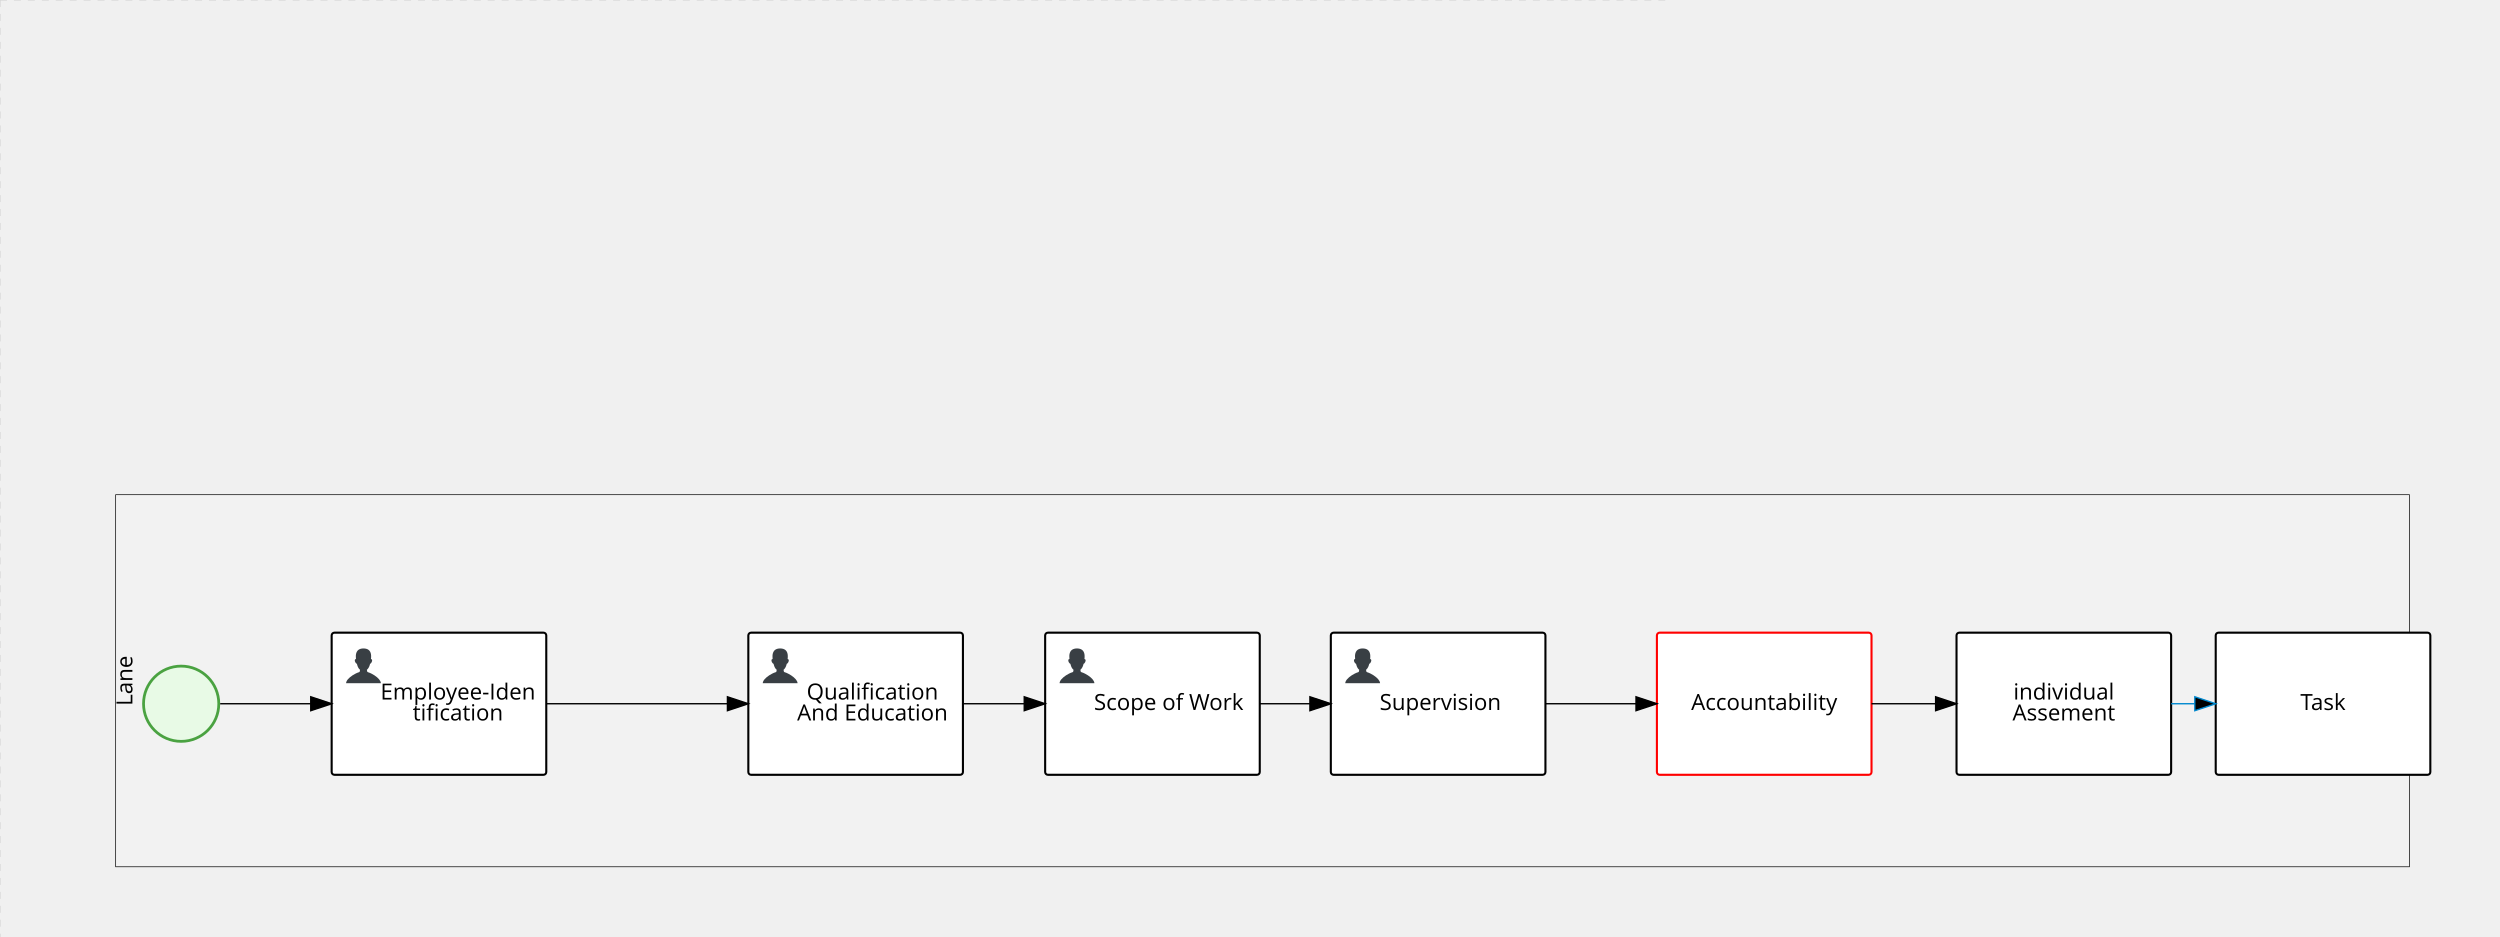
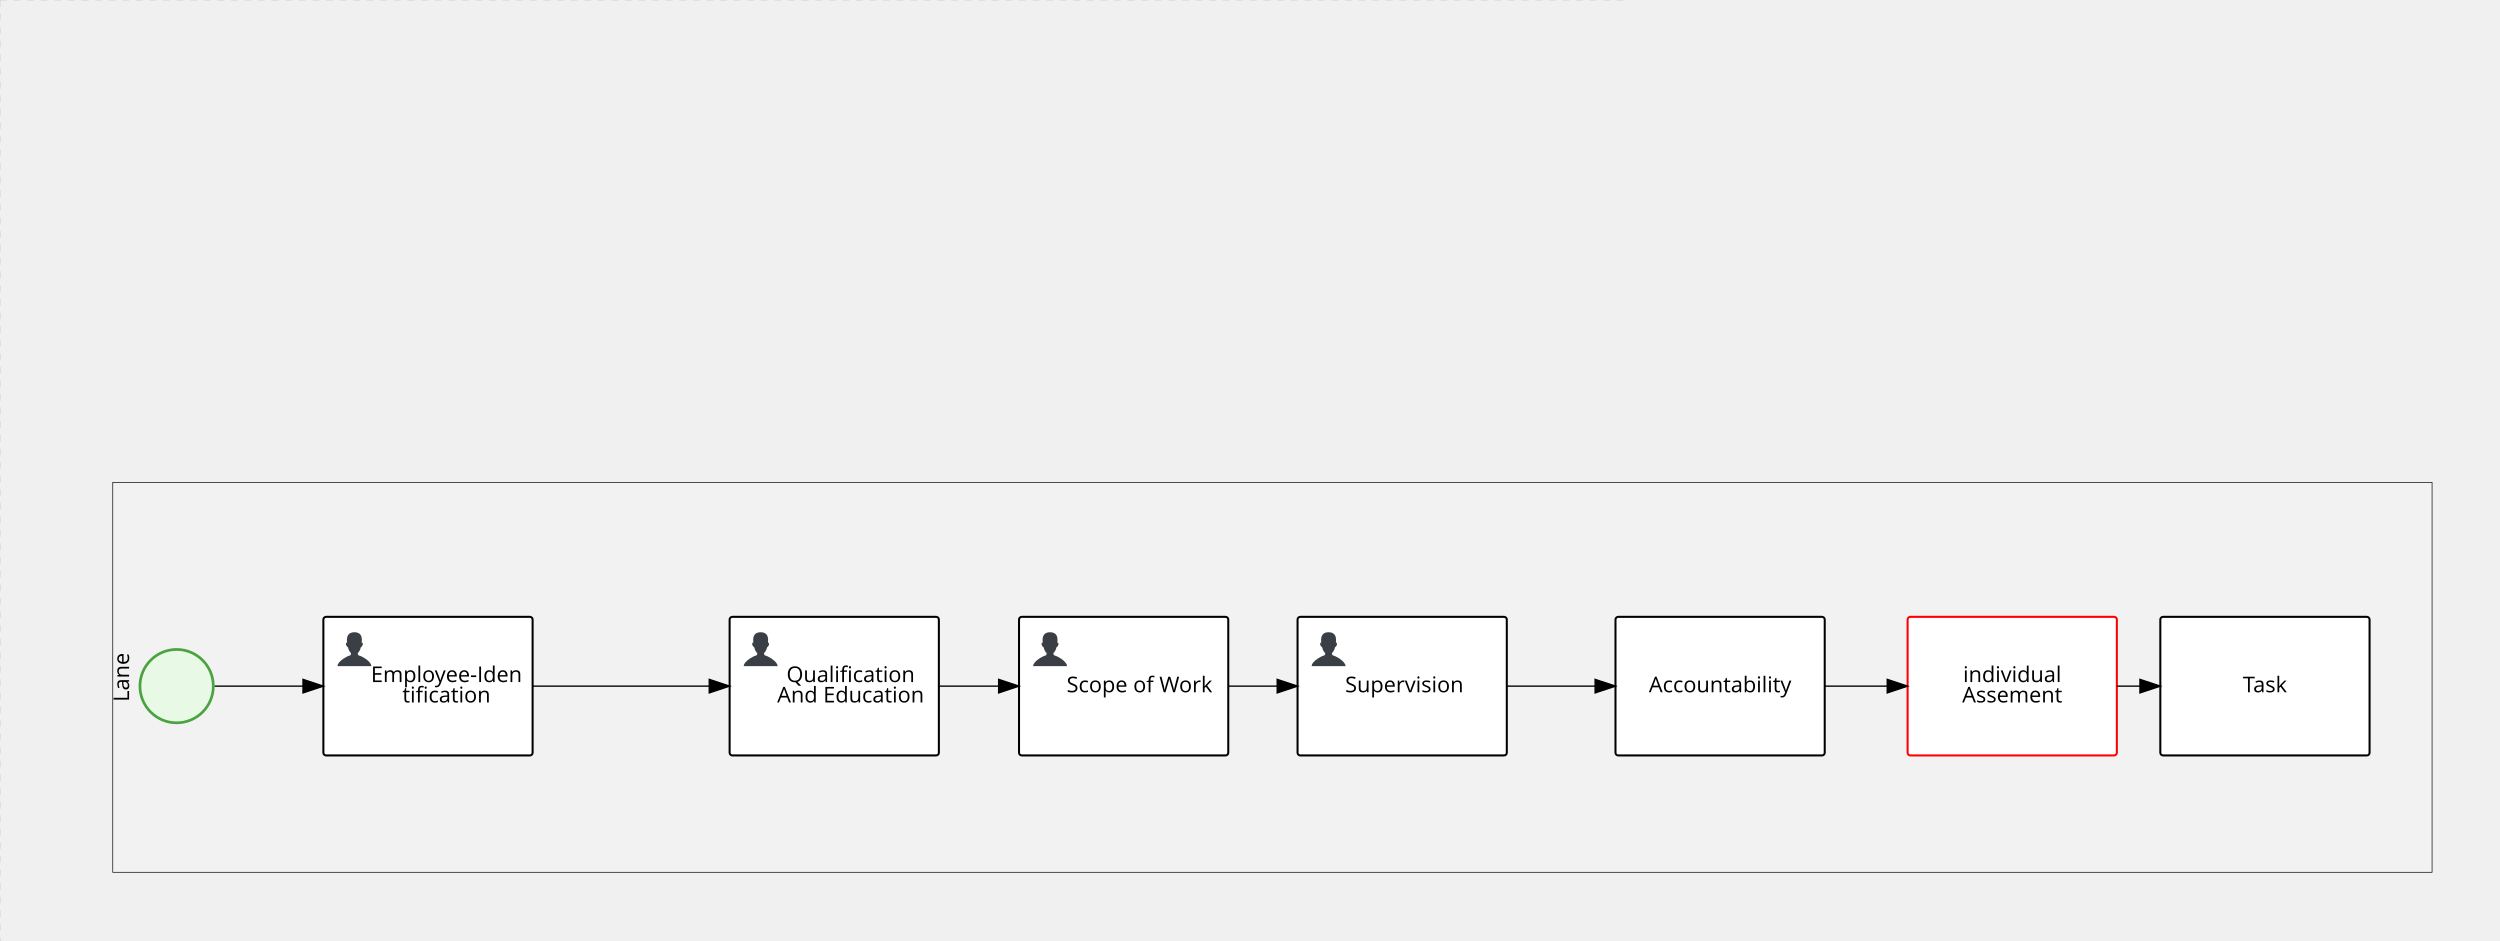
- <svg xmlns="http://www.w3.org/2000/svg" version="1.1" width="1794" height="672" viewBox="0 0 1794 672">
+ <svg xmlns="http://www.w3.org/2000/svg" version="1.1" width="1840" height="692" viewBox="0 0 1840 692">
  <defs />
  <g transform="matrix(1,0,0,1,0,0)">
    <g>
      <g>
        <g>
          <path fill="none" stroke="#d3d3d3" paint-order="fill stroke markers" d=" M 0 0 L 1200 0" stroke-miterlimit="10" stroke-opacity="0.8" stroke-dasharray="5" />
        </g>
        <g>
          <path fill="none" stroke="#d3d3d3" paint-order="fill stroke markers" d=" M 0 0 L 0 800" stroke-miterlimit="10" stroke-opacity="0.8" stroke-dasharray="5" />
        </g>
      </g>
      <g id="_10B72848-0D5C-402D-8C16-73F7E30FBB40" bpmn2nodeid="_10B72848-0D5C-402D-8C16-73F7E30FBB40" transform="matrix(1,0,0,1,83,355)">
        <g>
          <path fill="none" stroke="none" />
        </g>
        <g transform="matrix(1,0,0,1,0,0)">
-           <path fill="#f2f2f2" stroke="none" id="_10B72848-0D5C-402D-8C16-73F7E30FBB40?shapeType=BACKGROUND" paint-order="stroke fill markers" d=" M 0 0 L 1646 0 L 1646 267 L 0 267 L 0 0 Z Z" />
+           <path fill="#f2f2f2" stroke="none" id="_10B72848-0D5C-402D-8C16-73F7E30FBB40?shapeType=BACKGROUND" paint-order="stroke fill markers" d=" M 0 0 L 1707 0 L 1707 287 L 0 287 L 0 0 Z Z" />
        </g>
        <g transform="matrix(1,0,0,1,0,0)">
-           <path fill="none" stroke="rgb(0,0,0)" id="_10B72848-0D5C-402D-8C16-73F7E30FBB40?shapeType=BORDER&amp;renderType=STROKE" paint-order="fill stroke markers" d=" M 0 0 L 1646 0 L 1646 267 L 0 267 L 0 0 Z Z" stroke-miterlimit="10" stroke-width="0.5" stroke-dasharray="" />
-         </g>
-         <g transform="matrix(-1.8369701987210297e-16,-1,1,-1.8369701987210297e-16,0,151.5)">
+           <path fill="none" stroke="rgb(0,0,0)" id="_10B72848-0D5C-402D-8C16-73F7E30FBB40?shapeType=BORDER&amp;renderType=STROKE" paint-order="fill stroke markers" d=" M 0 0 L 1707 0 L 1707 287 L 0 287 L 0 0 Z Z" stroke-miterlimit="10" stroke-width="0.5" stroke-dasharray="" />
+         </g>
+         <g transform="matrix(-1.8369701987210297e-16,-1,1,-1.8369701987210297e-16,0,161.5)">
          <text fill="#000000" stroke="none" font-family="Open Sans" font-size="12pt" font-style="normal" font-weight="normal" text-decoration="normal" x="18" y="12" text-anchor="middle" dominant-baseline="alphabetic">Lane</text>
        </g>
        <g id="_73EF4763-FC0C-424F-BAD1-D4A4C171FF57" bpmn2nodeid="_73EF4763-FC0C-424F-BAD1-D4A4C171FF57" transform="matrix(1,0,0,1,872,99)">
          <g>
            <path fill="none" stroke="none" />
          </g>
          <g transform="matrix(1,0,0,1,0,0)">
            <path fill="#ffffff" stroke="none" id="_73EF4763-FC0C-424F-BAD1-D4A4C171FF57?shapeType=BACKGROUND" paint-order="stroke fill markers" d=" M 2 0 L 152 0 L 152 0 A 2 2 0 0 1 154 2 L 154 100 L 154 100 A 2 2 0 0 1 152 102 L 2 102 L 2 102 A 2 2 0 0 1 0 100 L 0 2 L 0 2 A 2 2 0 0 1 2 0 Z" />
          </g>
          <g transform="matrix(1,0,0,1,0,0)">
            <path fill="none" stroke="#000000" id="_73EF4763-FC0C-424F-BAD1-D4A4C171FF57?shapeType=BORDER&amp;renderType=STROKE" paint-order="fill stroke markers" d=" M 2 0 L 152 0 L 152 0 A 2 2 0 0 1 154 2 L 154 100 L 154 100 A 2 2 0 0 1 152 102 L 2 102 L 2 102 A 2 2 0 0 1 0 100 L 0 2 L 0 2 A 2 2 0 0 1 2 0 Z" stroke-miterlimit="10" stroke-width="1.5" stroke-dasharray="" />
          </g>
          <g>
            <g transform="matrix(0.06,0,0,0.06,9.4,9.4)">
              <g transform="matrix(1,0,0,1,0,0)">
                <path fill="#393f44" stroke="none" id="_73EF4763-FC0C-424F-BAD1-D4A4C171FF57_task__Rp8r__WReX" paint-order="stroke fill markers" d=" M 0 0 M 16 445.21 C 16 440.869 18.784 431.129 22.001 424.217 C 35.768 394.64 77.283 359.28 129 333.084 C 144.516 325.224 157.347 319.964 167.807 317.174 C 171.932 316.074 175.729 314.414 176.525 313.363 C 178.894 310.234 180.914 302.908 181.727 294.5 L 182.5 286.5 L 178.507 283.455 C 166.303 274.146 154.284 251.678 148.04 226.5 C 145.611 216.707 145.056 215.462 142.984 215.158 C 141.703 214.97 138.083 212.243 134.939 209.099 C 123.233 197.393 116.891 177.376 121.44 166.49 C 123.002 162.751 128.155 159.01 131.75 159.004 C 134.448 159 134.471 158.603 132.914 138.788 C 130.927 113.496 134.279 92.265 143.132 74.076 C 152.232 55.38 167.569 42.882 189.049 36.66 C 210.203 30.532 237.797 30.532 258.951 36.66 C 300.042 48.563 318.958 83.806 314.955 141 C 314.32 150.075 313.624 157.788 313.409 158.14 C 313.194 158.493 314.575 159.073 316.479 159.43 C 328.929 161.766 330.986 177.018 321.496 196.621 C 316.903 206.109 309.357 214.508 304.817 215.185 C 303.023 215.453 302.293 217.146 299.943 226.5 C 296.659 239.567 294.474 245.305 287.948 257.995 C 282.491 268.606 273.035 281.109 268.108 284.229 L 264.871 286.278 L 265.518 292.889 C 266.345 301.33 268.639 309.871 270.877 312.837 C 272.067 314.415 275.002 315.79 280.063 317.139 C 291.069 320.075 303.617 325.274 321 334.102 C 369.815 358.891 410.848 393.758 425.032 422.5 C 429.07 430.682 432 440.232 432 445.21 L 432 448 L 224 448 L 16 448 L 16 445.21 Z" />
              </g>
            </g>
          </g>
          <g transform="matrix(1,0,0,1,4.04,13.68)">
            <g transform="matrix(0.04,0,0,0.04,63.36,69.12)">
              <g transform="matrix(1,0,0,1,0,0)">
                <path fill="none" stroke="none" />
              </g>
              <g transform="matrix(1,0,0,1,0,0)">
                <path fill="none" stroke="none" />
              </g>
            </g>
          </g>
          <g transform="matrix(1,0,0,1,35,43.5)">
            <text fill="#000000" stroke="none" font-family="Open Sans" font-size="12pt" font-style="normal" font-weight="normal" text-decoration="normal" x="43.57" y="12" text-anchor="middle" dominant-baseline="alphabetic">Supervision</text>
          </g>
        </g>
        <g id="_1F878620-A5DF-4402-A6D1-BE9F1CBB6474" bpmn2nodeid="_1F878620-A5DF-4402-A6D1-BE9F1CBB6474" transform="matrix(1,0,0,1,1106,99)">
          <g>
            <path fill="none" stroke="none" />
          </g>
          <g transform="matrix(1,0,0,1,0,0)">
            <path fill="#ffffff" stroke="none" id="_1F878620-A5DF-4402-A6D1-BE9F1CBB6474?shapeType=BACKGROUND" paint-order="stroke fill markers" d=" M 2 0 L 152 0 L 152 0 A 2 2 0 0 1 154 2 L 154 100 L 154 100 A 2 2 0 0 1 152 102 L 2 102 L 2 102 A 2 2 0 0 1 0 100 L 0 2 L 0 2 A 2 2 0 0 1 2 0 Z" />
          </g>
          <g transform="matrix(1,0,0,1,0,0)">
-             <path fill="none" stroke="rgb(255,0,0)" id="_1F878620-A5DF-4402-A6D1-BE9F1CBB6474?shapeType=BORDER&amp;renderType=STROKE" paint-order="fill stroke markers" d=" M 2 0 L 152 0 L 152 0 A 2 2 0 0 1 154 2 L 154 100 L 154 100 A 2 2 0 0 1 152 102 L 2 102 L 2 102 A 2 2 0 0 1 0 100 L 0 2 L 0 2 A 2 2 0 0 1 2 0 Z" stroke-miterlimit="10" stroke-width="1.5" stroke-dasharray="" />
+             <path fill="none" stroke="rgb(0,0,0)" id="_1F878620-A5DF-4402-A6D1-BE9F1CBB6474?shapeType=BORDER&amp;renderType=STROKE" paint-order="fill stroke markers" d=" M 2 0 L 152 0 L 152 0 A 2 2 0 0 1 154 2 L 154 100 L 154 100 A 2 2 0 0 1 152 102 L 2 102 L 2 102 A 2 2 0 0 1 0 100 L 0 2 L 0 2 A 2 2 0 0 1 2 0 Z" stroke-miterlimit="10" stroke-width="1.5" stroke-dasharray="" />
          </g>
          <g transform="matrix(1,0,0,1,24.56641,43.5)">
            <text fill="#000000" stroke="none" font-family="Open Sans" font-size="12pt" font-style="normal" font-weight="normal" text-decoration="normal" x="52.434" y="12" text-anchor="middle" dominant-baseline="alphabetic">Accountability</text>
          </g>
        </g>
        <g id="_499BF760-2EF1-4D68-B3E8-63A7B1DFFFDC" bpmn2nodeid="_499BF760-2EF1-4D68-B3E8-63A7B1DFFFDC" transform="matrix(1,0,0,1,155,99)">
          <g>
            <path fill="none" stroke="none" />
          </g>
          <g transform="matrix(1,0,0,1,0,0)">
            <path fill="#ffffff" stroke="none" id="_499BF760-2EF1-4D68-B3E8-63A7B1DFFFDC?shapeType=BACKGROUND" paint-order="stroke fill markers" d=" M 2 0 L 152 0 L 152 0 A 2 2 0 0 1 154 2 L 154 100 L 154 100 A 2 2 0 0 1 152 102 L 2 102 L 2 102 A 2 2 0 0 1 0 100 L 0 2 L 0 2 A 2 2 0 0 1 2 0 Z" />
          </g>
          <g transform="matrix(1,0,0,1,0,0)">
            <path fill="none" stroke="#000000" id="_499BF760-2EF1-4D68-B3E8-63A7B1DFFFDC?shapeType=BORDER&amp;renderType=STROKE" paint-order="fill stroke markers" d=" M 2 0 L 152 0 L 152 0 A 2 2 0 0 1 154 2 L 154 100 L 154 100 A 2 2 0 0 1 152 102 L 2 102 L 2 102 A 2 2 0 0 1 0 100 L 0 2 L 0 2 A 2 2 0 0 1 2 0 Z" stroke-miterlimit="10" stroke-width="1.5" stroke-dasharray="" />
          </g>
          <g>
            <g transform="matrix(0.06,0,0,0.06,9.4,9.4)">
              <g transform="matrix(1,0,0,1,0,0)">
                <path fill="#393f44" stroke="none" id="_499BF760-2EF1-4D68-B3E8-63A7B1DFFFDC_task__Rp8r__WReX" paint-order="stroke fill markers" d=" M 0 0 M 16 445.21 C 16 440.869 18.784 431.129 22.001 424.217 C 35.768 394.64 77.283 359.28 129 333.084 C 144.516 325.224 157.347 319.964 167.807 317.174 C 171.932 316.074 175.729 314.414 176.525 313.363 C 178.894 310.234 180.914 302.908 181.727 294.5 L 182.5 286.5 L 178.507 283.455 C 166.303 274.146 154.284 251.678 148.04 226.5 C 145.611 216.707 145.056 215.462 142.984 215.158 C 141.703 214.97 138.083 212.243 134.939 209.099 C 123.233 197.393 116.891 177.376 121.44 166.49 C 123.002 162.751 128.155 159.01 131.75 159.004 C 134.448 159 134.471 158.603 132.914 138.788 C 130.927 113.496 134.279 92.265 143.132 74.076 C 152.232 55.38 167.569 42.882 189.049 36.66 C 210.203 30.532 237.797 30.532 258.951 36.66 C 300.042 48.563 318.958 83.806 314.955 141 C 314.32 150.075 313.624 157.788 313.409 158.14 C 313.194 158.493 314.575 159.073 316.479 159.43 C 328.929 161.766 330.986 177.018 321.496 196.621 C 316.903 206.109 309.357 214.508 304.817 215.185 C 303.023 215.453 302.293 217.146 299.943 226.5 C 296.659 239.567 294.474 245.305 287.948 257.995 C 282.491 268.606 273.035 281.109 268.108 284.229 L 264.871 286.278 L 265.518 292.889 C 266.345 301.33 268.639 309.871 270.877 312.837 C 272.067 314.415 275.002 315.79 280.063 317.139 C 291.069 320.075 303.617 325.274 321 334.102 C 369.815 358.891 410.848 393.758 425.032 422.5 C 429.07 430.682 432 440.232 432 445.21 L 432 448 L 224 448 L 16 448 L 16 445.21 Z" />
              </g>
            </g>
          </g>
          <g transform="matrix(1,0,0,1,4.04,13.68)">
            <g transform="matrix(0.04,0,0,0.04,63.36,69.12)">
              <g transform="matrix(1,0,0,1,0,0)">
                <path fill="none" stroke="none" />
              </g>
              <g transform="matrix(1,0,0,1,0,0)">
                <path fill="none" stroke="none" />
              </g>
            </g>
          </g>
          <g transform="matrix(1,0,0,1,35,36)">
            <text fill="#000000" stroke="none" font-family="Open Sans" font-size="12pt" font-style="normal" font-weight="normal" text-decoration="normal" x="55.602" y="12" text-anchor="middle" dominant-baseline="alphabetic">Employee-Iden</text>
            <text fill="#000000" stroke="none" font-family="Open Sans" font-size="12pt" font-style="normal" font-weight="normal" text-decoration="normal" x="55.602" y="27" text-anchor="middle" dominant-baseline="alphabetic">     tification      </text>
          </g>
        </g>
        <g id="_1293294D-801D-46E5-9241-A8BDB0A29599" bpmn2nodeid="_1293294D-801D-46E5-9241-A8BDB0A29599" transform="matrix(1,0,0,1,19,122)">
          <g>
            <path fill="none" stroke="none" />
          </g>
          <g transform="matrix(0.125,0,0,0.125,0,0)">
            <g transform="matrix(1,0,0,1,0,0)">
              <path fill="#e8fae6" stroke="none" id="_1293294D-801D-46E5-9241-A8BDB0A29599?shapeType=BACKGROUND" paint-order="stroke fill markers" d=" M 0 0 M 444 224 C 444 263.9 434.2 300.8 414.4 334.5 C 394.7 368.2 368 394.9 334.4 414.5 C 300.8 434.1 263.9 444 224 444 C 184.1 444 147.2 434.2 113.5 414.4 C 79.8 394.7 53.1 368 33.5 334.4 C 13.9 300.8 4 263.9 4 224 C 4 184.1 13.8 147.2 33.6 113.5 C 53.4 79.8 80.1 53.1 113.6 33.5 C 147.1 13.9 184.1 4 224 4 C 263.9 4 300.8 13.8 334.5 33.6 C 368.2 53.4 394.9 80.1 414.5 113.6 C 434.1 147.1 444 184.1 444 224 Z" />
            </g>
            <g>
              <g transform="matrix(1,0,0,1,0,0)">
                <g transform="matrix(1,0,0,1,0,0)">
                  <path fill="#4aa241" stroke="none" id="_1293294D-801D-46E5-9241-A8BDB0A29599?shapeType=BORDER&amp;renderType=FILL" paint-order="stroke fill markers" d=" M 0 0 M 224 0 C 100.3 0 0 100.3 0 224 C 0 347.7 100.3 448 224 448 C 347.7 448 448 347.7 448 224 C 448 100.3 347.7 0 224 0 Z M 0 0 M 224 432 C 109.1 432 16 338.9 16 224 C 16 109.1 109.1 16 224 16 C 338.9 16 432 109.1 432 224 C 432 338.9 338.9 432 224 432 Z" />
                </g>
              </g>
            </g>
          </g>
          <g transform="matrix(1,0,0,1,28,61)" />
        </g>
        <g id="_34C46CD8-6034-434A-BEC7-85CEF20D0CF3" bpmn2nodeid="_34C46CD8-6034-434A-BEC7-85CEF20D0CF3" transform="matrix(1,0,0,1,454,99)">
          <g>
            <path fill="none" stroke="none" />
          </g>
          <g transform="matrix(1,0,0,1,0,0)">
            <path fill="#ffffff" stroke="none" id="_34C46CD8-6034-434A-BEC7-85CEF20D0CF3?shapeType=BACKGROUND" paint-order="stroke fill markers" d=" M 2 0 L 152 0 L 152 0 A 2 2 0 0 1 154 2 L 154 100 L 154 100 A 2 2 0 0 1 152 102 L 2 102 L 2 102 A 2 2 0 0 1 0 100 L 0 2 L 0 2 A 2 2 0 0 1 2 0 Z" />
          </g>
          <g transform="matrix(1,0,0,1,0,0)">
            <path fill="none" stroke="#000000" id="_34C46CD8-6034-434A-BEC7-85CEF20D0CF3?shapeType=BORDER&amp;renderType=STROKE" paint-order="fill stroke markers" d=" M 2 0 L 152 0 L 152 0 A 2 2 0 0 1 154 2 L 154 100 L 154 100 A 2 2 0 0 1 152 102 L 2 102 L 2 102 A 2 2 0 0 1 0 100 L 0 2 L 0 2 A 2 2 0 0 1 2 0 Z" stroke-miterlimit="10" stroke-width="1.5" stroke-dasharray="" />
          </g>
          <g>
            <g transform="matrix(0.06,0,0,0.06,9.4,9.4)">
              <g transform="matrix(1,0,0,1,0,0)">
                <path fill="#393f44" stroke="none" id="_34C46CD8-6034-434A-BEC7-85CEF20D0CF3_task__Rp8r__WReX" paint-order="stroke fill markers" d=" M 0 0 M 16 445.21 C 16 440.869 18.784 431.129 22.001 424.217 C 35.768 394.64 77.283 359.28 129 333.084 C 144.516 325.224 157.347 319.964 167.807 317.174 C 171.932 316.074 175.729 314.414 176.525 313.363 C 178.894 310.234 180.914 302.908 181.727 294.5 L 182.5 286.5 L 178.507 283.455 C 166.303 274.146 154.284 251.678 148.04 226.5 C 145.611 216.707 145.056 215.462 142.984 215.158 C 141.703 214.97 138.083 212.243 134.939 209.099 C 123.233 197.393 116.891 177.376 121.44 166.49 C 123.002 162.751 128.155 159.01 131.75 159.004 C 134.448 159 134.471 158.603 132.914 138.788 C 130.927 113.496 134.279 92.265 143.132 74.076 C 152.232 55.38 167.569 42.882 189.049 36.66 C 210.203 30.532 237.797 30.532 258.951 36.66 C 300.042 48.563 318.958 83.806 314.955 141 C 314.32 150.075 313.624 157.788 313.409 158.14 C 313.194 158.493 314.575 159.073 316.479 159.43 C 328.929 161.766 330.986 177.018 321.496 196.621 C 316.903 206.109 309.357 214.508 304.817 215.185 C 303.023 215.453 302.293 217.146 299.943 226.5 C 296.659 239.567 294.474 245.305 287.948 257.995 C 282.491 268.606 273.035 281.109 268.108 284.229 L 264.871 286.278 L 265.518 292.889 C 266.345 301.33 268.639 309.871 270.877 312.837 C 272.067 314.415 275.002 315.79 280.063 317.139 C 291.069 320.075 303.617 325.274 321 334.102 C 369.815 358.891 410.848 393.758 425.032 422.5 C 429.07 430.682 432 440.232 432 445.21 L 432 448 L 224 448 L 16 448 L 16 445.21 Z" />
              </g>
            </g>
          </g>
          <g transform="matrix(1,0,0,1,4.04,13.68)">
            <g transform="matrix(0.04,0,0,0.04,63.36,69.12)">
              <g transform="matrix(1,0,0,1,0,0)">
                <path fill="none" stroke="none" />
              </g>
              <g transform="matrix(1,0,0,1,0,0)">
                <path fill="none" stroke="none" />
              </g>
            </g>
          </g>
          <g transform="matrix(1,0,0,1,35,36)">
            <text fill="#000000" stroke="none" font-family="Open Sans" font-size="12pt" font-style="normal" font-weight="normal" text-decoration="normal" x="54.062" y="12" text-anchor="middle" dominant-baseline="alphabetic"> Qualification  </text>
            <text fill="#000000" stroke="none" font-family="Open Sans" font-size="12pt" font-style="normal" font-weight="normal" text-decoration="normal" x="54.062" y="27" text-anchor="middle" dominant-baseline="alphabetic">And Education</text>
          </g>
        </g>
        <g id="_AAE159F5-8BDC-417F-89F7-6B865C57510A" bpmn2nodeid="_AAE159F5-8BDC-417F-89F7-6B865C57510A" transform="matrix(1,0,0,1,667,99)">
          <g>
            <path fill="none" stroke="none" />
          </g>
          <g transform="matrix(1,0,0,1,0,0)">
            <path fill="#ffffff" stroke="none" id="_AAE159F5-8BDC-417F-89F7-6B865C57510A?shapeType=BACKGROUND" paint-order="stroke fill markers" d=" M 2 0 L 152 0 L 152 0 A 2 2 0 0 1 154 2 L 154 100 L 154 100 A 2 2 0 0 1 152 102 L 2 102 L 2 102 A 2 2 0 0 1 0 100 L 0 2 L 0 2 A 2 2 0 0 1 2 0 Z" />
          </g>
          <g transform="matrix(1,0,0,1,0,0)">
            <path fill="none" stroke="#000000" id="_AAE159F5-8BDC-417F-89F7-6B865C57510A?shapeType=BORDER&amp;renderType=STROKE" paint-order="fill stroke markers" d=" M 2 0 L 152 0 L 152 0 A 2 2 0 0 1 154 2 L 154 100 L 154 100 A 2 2 0 0 1 152 102 L 2 102 L 2 102 A 2 2 0 0 1 0 100 L 0 2 L 0 2 A 2 2 0 0 1 2 0 Z" stroke-miterlimit="10" stroke-width="1.5" stroke-dasharray="" />
          </g>
          <g>
            <g transform="matrix(0.06,0,0,0.06,9.4,9.4)">
              <g transform="matrix(1,0,0,1,0,0)">
                <path fill="#393f44" stroke="none" id="_AAE159F5-8BDC-417F-89F7-6B865C57510A_task__Rp8r__WReX" paint-order="stroke fill markers" d=" M 0 0 M 16 445.21 C 16 440.869 18.784 431.129 22.001 424.217 C 35.768 394.64 77.283 359.28 129 333.084 C 144.516 325.224 157.347 319.964 167.807 317.174 C 171.932 316.074 175.729 314.414 176.525 313.363 C 178.894 310.234 180.914 302.908 181.727 294.5 L 182.5 286.5 L 178.507 283.455 C 166.303 274.146 154.284 251.678 148.04 226.5 C 145.611 216.707 145.056 215.462 142.984 215.158 C 141.703 214.97 138.083 212.243 134.939 209.099 C 123.233 197.393 116.891 177.376 121.44 166.49 C 123.002 162.751 128.155 159.01 131.75 159.004 C 134.448 159 134.471 158.603 132.914 138.788 C 130.927 113.496 134.279 92.265 143.132 74.076 C 152.232 55.38 167.569 42.882 189.049 36.66 C 210.203 30.532 237.797 30.532 258.951 36.66 C 300.042 48.563 318.958 83.806 314.955 141 C 314.32 150.075 313.624 157.788 313.409 158.14 C 313.194 158.493 314.575 159.073 316.479 159.43 C 328.929 161.766 330.986 177.018 321.496 196.621 C 316.903 206.109 309.357 214.508 304.817 215.185 C 303.023 215.453 302.293 217.146 299.943 226.5 C 296.659 239.567 294.474 245.305 287.948 257.995 C 282.491 268.606 273.035 281.109 268.108 284.229 L 264.871 286.278 L 265.518 292.889 C 266.345 301.33 268.639 309.871 270.877 312.837 C 272.067 314.415 275.002 315.79 280.063 317.139 C 291.069 320.075 303.617 325.274 321 334.102 C 369.815 358.891 410.848 393.758 425.032 422.5 C 429.07 430.682 432 440.232 432 445.21 L 432 448 L 224 448 L 16 448 L 16 445.21 Z" />
              </g>
            </g>
          </g>
          <g transform="matrix(1,0,0,1,4.04,13.68)">
            <g transform="matrix(0.04,0,0,0.04,63.36,69.12)">
              <g transform="matrix(1,0,0,1,0,0)">
                <path fill="none" stroke="none" />
              </g>
              <g transform="matrix(1,0,0,1,0,0)">
                <path fill="none" stroke="none" />
              </g>
            </g>
          </g>
          <g transform="matrix(1,0,0,1,35,43.5)">
            <text fill="#000000" stroke="none" font-family="Open Sans" font-size="12pt" font-style="normal" font-weight="normal" text-decoration="normal" x="53.664" y="12" text-anchor="middle" dominant-baseline="alphabetic">Scope of Work</text>
          </g>
        </g>
        <g id="_A3E35E85-539C-4D4E-92E6-C57A729AB199" bpmn2nodeid="_A3E35E85-539C-4D4E-92E6-C57A729AB199" transform="matrix(1,0,0,1,1321,99)">
          <g>
            <path fill="none" stroke="none" />
          </g>
          <g transform="matrix(1,0,0,1,0,0)">
            <path fill="#ffffff" stroke="none" id="_A3E35E85-539C-4D4E-92E6-C57A729AB199?shapeType=BACKGROUND" paint-order="stroke fill markers" d=" M 2 0 L 152 0 L 152 0 A 2 2 0 0 1 154 2 L 154 100 L 154 100 A 2 2 0 0 1 152 102 L 2 102 L 2 102 A 2 2 0 0 1 0 100 L 0 2 L 0 2 A 2 2 0 0 1 2 0 Z" />
          </g>
          <g transform="matrix(1,0,0,1,0,0)">
-             <path fill="none" stroke="rgb(0,0,0)" id="_A3E35E85-539C-4D4E-92E6-C57A729AB199?shapeType=BORDER&amp;renderType=STROKE" paint-order="fill stroke markers" d=" M 2 0 L 152 0 L 152 0 A 2 2 0 0 1 154 2 L 154 100 L 154 100 A 2 2 0 0 1 152 102 L 2 102 L 2 102 A 2 2 0 0 1 0 100 L 0 2 L 0 2 A 2 2 0 0 1 2 0 Z" stroke-miterlimit="10" stroke-width="1.5" stroke-dasharray="" />
+             <path fill="none" stroke="rgb(255,0,0)" id="_A3E35E85-539C-4D4E-92E6-C57A729AB199?shapeType=BORDER&amp;renderType=STROKE" paint-order="fill stroke markers" d=" M 2 0 L 152 0 L 152 0 A 2 2 0 0 1 154 2 L 154 100 L 154 100 A 2 2 0 0 1 152 102 L 2 102 L 2 102 A 2 2 0 0 1 0 100 L 0 2 L 0 2 A 2 2 0 0 1 2 0 Z" stroke-miterlimit="10" stroke-width="1.5" stroke-dasharray="" />
          </g>
          <g transform="matrix(1,0,0,1,38.74609,36)">
            <text fill="#000000" stroke="none" font-family="Open Sans" font-size="12pt" font-style="normal" font-weight="normal" text-decoration="normal" x="38.254" y="12" text-anchor="middle" dominant-baseline="alphabetic">individual </text>
            <text fill="#000000" stroke="none" font-family="Open Sans" font-size="12pt" font-style="normal" font-weight="normal" text-decoration="normal" x="38.254" y="27" text-anchor="middle" dominant-baseline="alphabetic">Assement </text>
          </g>
        </g>
        <g id="_2BB1790C-33BA-41A4-B13C-36E0C4893653" bpmn2nodeid="_2BB1790C-33BA-41A4-B13C-36E0C4893653" transform="matrix(1,0,0,1,1507,99)">
          <g>
            <path fill="none" stroke="none" />
          </g>
          <g transform="matrix(1,0,0,1,0,0)">
            <path fill="#ffffff" stroke="none" id="_2BB1790C-33BA-41A4-B13C-36E0C4893653?shapeType=BACKGROUND" paint-order="stroke fill markers" d=" M 2 0 L 152 0 L 152 0 A 2 2 0 0 1 154 2 L 154 100 L 154 100 A 2 2 0 0 1 152 102 L 2 102 L 2 102 A 2 2 0 0 1 0 100 L 0 2 L 0 2 A 2 2 0 0 1 2 0 Z" />
          </g>
          <g transform="matrix(1,0,0,1,0,0)">
            <path fill="none" stroke="rgb(0,0,0)" id="_2BB1790C-33BA-41A4-B13C-36E0C4893653?shapeType=BORDER&amp;renderType=STROKE" paint-order="fill stroke markers" d=" M 2 0 L 152 0 L 152 0 A 2 2 0 0 1 154 2 L 154 100 L 154 100 A 2 2 0 0 1 152 102 L 2 102 L 2 102 A 2 2 0 0 1 0 100 L 0 2 L 0 2 A 2 2 0 0 1 2 0 Z" stroke-miterlimit="10" stroke-width="1.5" stroke-dasharray="" />
          </g>
          <g transform="matrix(1,0,0,1,60.75,43.5)">
            <text fill="#000000" stroke="none" font-family="Open Sans" font-size="12pt" font-style="normal" font-weight="normal" text-decoration="normal" x="16.25" y="12" text-anchor="middle" dominant-baseline="alphabetic">Task</text>
          </g>
        </g>
      </g>
      <g id="_2696AD69-4DCB-4355-A38A-EED02C0C85F9" bpmn2nodeid="_2696AD69-4DCB-4355-A38A-EED02C0C85F9">
        <g>
          <path fill="none" stroke="#000000" paint-order="fill stroke markers" d=" M 158 505 L 223 505" stroke-miterlimit="10" stroke-dasharray="" />
        </g>
        <g transform="matrix(1,0,0,1,158,505)" />
        <g transform="matrix(6.123233995736766e-17,1,-1,6.123233995736766e-17,238,500)">
          <path fill="#000000" stroke="#000000" paint-order="fill stroke markers" d=" M 10 15 L 0 15 L 5 0 Z" stroke-miterlimit="10" stroke-dasharray="" />
        </g>
        <g transform="matrix(1,0,0,1,158,495)" />
      </g>
      <g id="_C8FFB0FF-4A78-4AEB-B059-E45356DAF0D3" bpmn2nodeid="_C8FFB0FF-4A78-4AEB-B059-E45356DAF0D3">
        <g>
          <path fill="none" stroke="#000000" paint-order="fill stroke markers" d=" M 392 505 L 522 505" stroke-miterlimit="10" stroke-dasharray="" />
        </g>
        <g transform="matrix(1,0,0,1,392,505)" />
        <g transform="matrix(6.123233995736766e-17,1,-1,6.123233995736766e-17,537,500)">
          <path fill="#000000" stroke="#000000" paint-order="fill stroke markers" d=" M 10 15 L 0 15 L 5 0 Z" stroke-miterlimit="10" stroke-dasharray="" />
        </g>
        <g transform="matrix(1,0,0,1,392,495)" />
      </g>
      <g id="_7B43B535-7153-4B13-A0A3-8606E2629288" bpmn2nodeid="_7B43B535-7153-4B13-A0A3-8606E2629288">
        <g>
          <path fill="none" stroke="#000000" paint-order="fill stroke markers" d=" M 691 505 L 735 505" stroke-miterlimit="10" stroke-dasharray="" />
        </g>
        <g transform="matrix(1,0,0,1,691,505)" />
        <g transform="matrix(6.123233995736766e-17,1,-1,6.123233995736766e-17,750,500)">
          <path fill="#000000" stroke="#000000" paint-order="fill stroke markers" d=" M 10 15 L 0 15 L 5 0 Z" stroke-miterlimit="10" stroke-dasharray="" />
        </g>
        <g transform="matrix(1,0,0,1,691,495)" />
      </g>
      <g id="_7FBFD5A7-2A5F-4EC4-80C0-D9D8FC39363B" bpmn2nodeid="_7FBFD5A7-2A5F-4EC4-80C0-D9D8FC39363B">
        <g>
          <path fill="none" stroke="#000000" paint-order="fill stroke markers" d=" M 904 505 L 940 505" stroke-miterlimit="10" stroke-dasharray="" />
        </g>
        <g transform="matrix(1,0,0,1,904,505)" />
        <g transform="matrix(6.123233995736766e-17,1,-1,6.123233995736766e-17,955,500)">
          <path fill="#000000" stroke="#000000" paint-order="fill stroke markers" d=" M 10 15 L 0 15 L 5 0 Z" stroke-miterlimit="10" stroke-dasharray="" />
        </g>
        <g transform="matrix(1,0,0,1,904,495)" />
      </g>
      <g id="_7127471E-00E8-4901-9428-C1BDF698695B" bpmn2nodeid="_7127471E-00E8-4901-9428-C1BDF698695B">
        <g>
          <path fill="none" stroke="#000000" paint-order="fill stroke markers" d=" M 1109 505 L 1174 505" stroke-miterlimit="10" stroke-dasharray="" />
        </g>
        <g transform="matrix(1,0,0,1,1109,505)" />
        <g transform="matrix(6.123233995736766e-17,1,-1,6.123233995736766e-17,1189,500)">
          <path fill="#000000" stroke="#000000" paint-order="fill stroke markers" d=" M 10 15 L 0 15 L 5 0 Z" stroke-miterlimit="10" stroke-dasharray="" />
        </g>
        <g transform="matrix(1,0,0,1,1109,495)" />
      </g>
      <g id="_A958A6C4-1792-4DFE-B045-436961B3598C" bpmn2nodeid="_A958A6C4-1792-4DFE-B045-436961B3598C">
        <g>
          <path fill="none" stroke="#000000" paint-order="fill stroke markers" d=" M 1343 505 L 1389 505" stroke-miterlimit="10" stroke-dasharray="" />
        </g>
        <g transform="matrix(1,0,0,1,1343,505)" />
        <g transform="matrix(6.123233995736766e-17,1,-1,6.123233995736766e-17,1404,500)">
          <path fill="#000000" stroke="#000000" paint-order="fill stroke markers" d=" M 10 15 L 0 15 L 5 0 Z" stroke-miterlimit="10" stroke-dasharray="" />
        </g>
        <g transform="matrix(1,0,0,1,1343,495)" />
+       </g>
+       <g id="_B047BDF7-1554-46E0-9952-CB5164592DC5" bpmn2nodeid="_B047BDF7-1554-46E0-9952-CB5164592DC5">
+         <g>
+           <path fill="none" stroke="rgb(0,0,0)" paint-order="fill stroke markers" d=" M 1558 505 L 1575 505" stroke-miterlimit="10" stroke-dasharray="" />
+         </g>
+         <g transform="matrix(1,0,0,1,1558,505)" />
+         <g transform="matrix(6.123233995736766e-17,1,-1,6.123233995736766e-17,1590,500)">
+           <path fill="rgb(0,0,0)" stroke="rgb(0,0,0)" paint-order="fill stroke markers" d=" M 10 15 L 0 15 L 5 0 Z" stroke-miterlimit="10" stroke-dasharray="" />
+         </g>
+         <g transform="matrix(1,0,0,1,1558,495)" />
      </g>
      <g transform="matrix(1,0,0,1,83,355)" />
      <g transform="matrix(1,0,0,1,955,454)" />
      <g transform="matrix(1,0,0,1,1189,454)" />
      <g transform="matrix(1,0,0,1,238,454)" />
      <g transform="matrix(1,0,0,1,102,477)" />
      <g transform="matrix(1,0,0,1,537,454)" />
      <g transform="matrix(1,0,0,1,750,454)" />
      <g transform="matrix(1,0,0,1,1404,454)" />
      <g transform="matrix(1,0,0,1,1590,454)" />
-       <g id="_B047BDF7-1554-46E0-9952-CB5164592DC5" bpmn2nodeid="_B047BDF7-1554-46E0-9952-CB5164592DC5">
-         <g>
-           <path fill="none" stroke="rgb(0,136,206)" paint-order="fill stroke markers" d=" M 1558 505 L 1575 505" stroke-miterlimit="10" stroke-dasharray="" />
-         </g>
-         <g transform="matrix(1,0,0,1,1558,505)" />
-         <g transform="matrix(6.123233995736766e-17,1,-1,6.123233995736766e-17,1590,500)">
-           <path fill="rgb(0,0,0)" stroke="rgb(0,136,206)" paint-order="fill stroke markers" d=" M 10 15 L 0 15 L 5 0 Z" stroke-miterlimit="10" stroke-dasharray="" />
-         </g>
-         <g transform="matrix(1,0,0,1,1558,495)" />
-       </g>
    </g>
  </g>
</svg>
